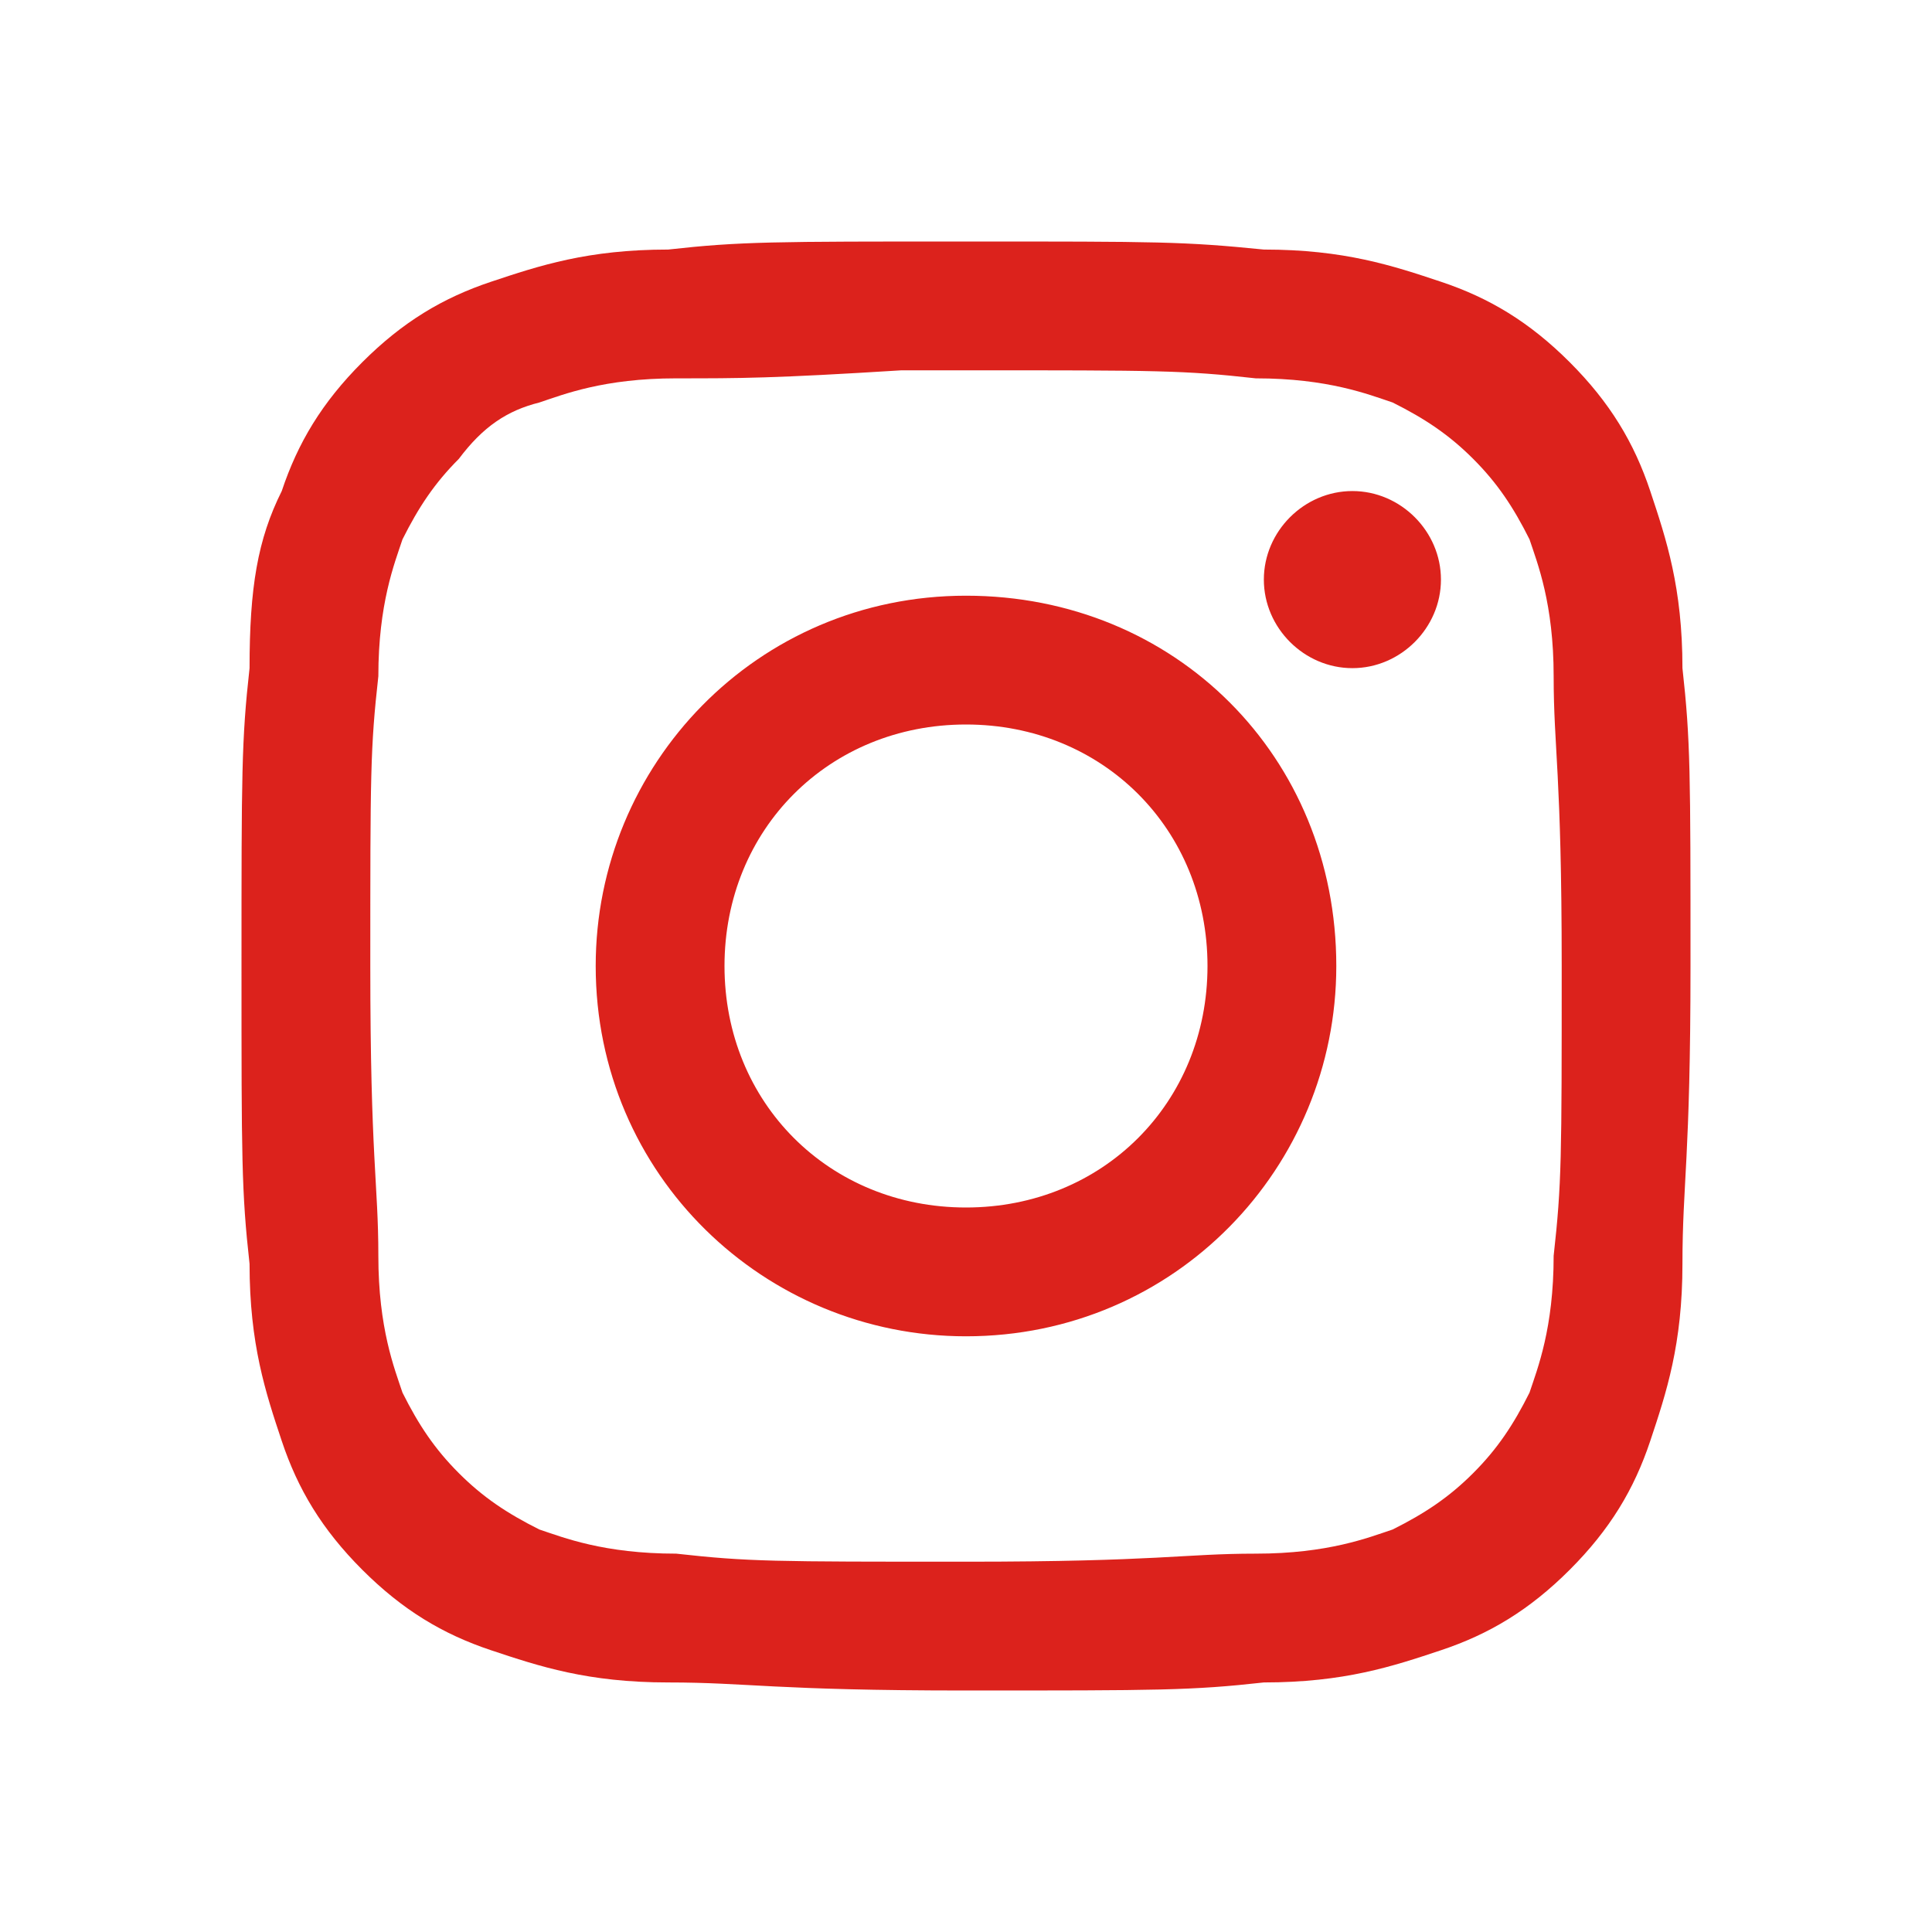
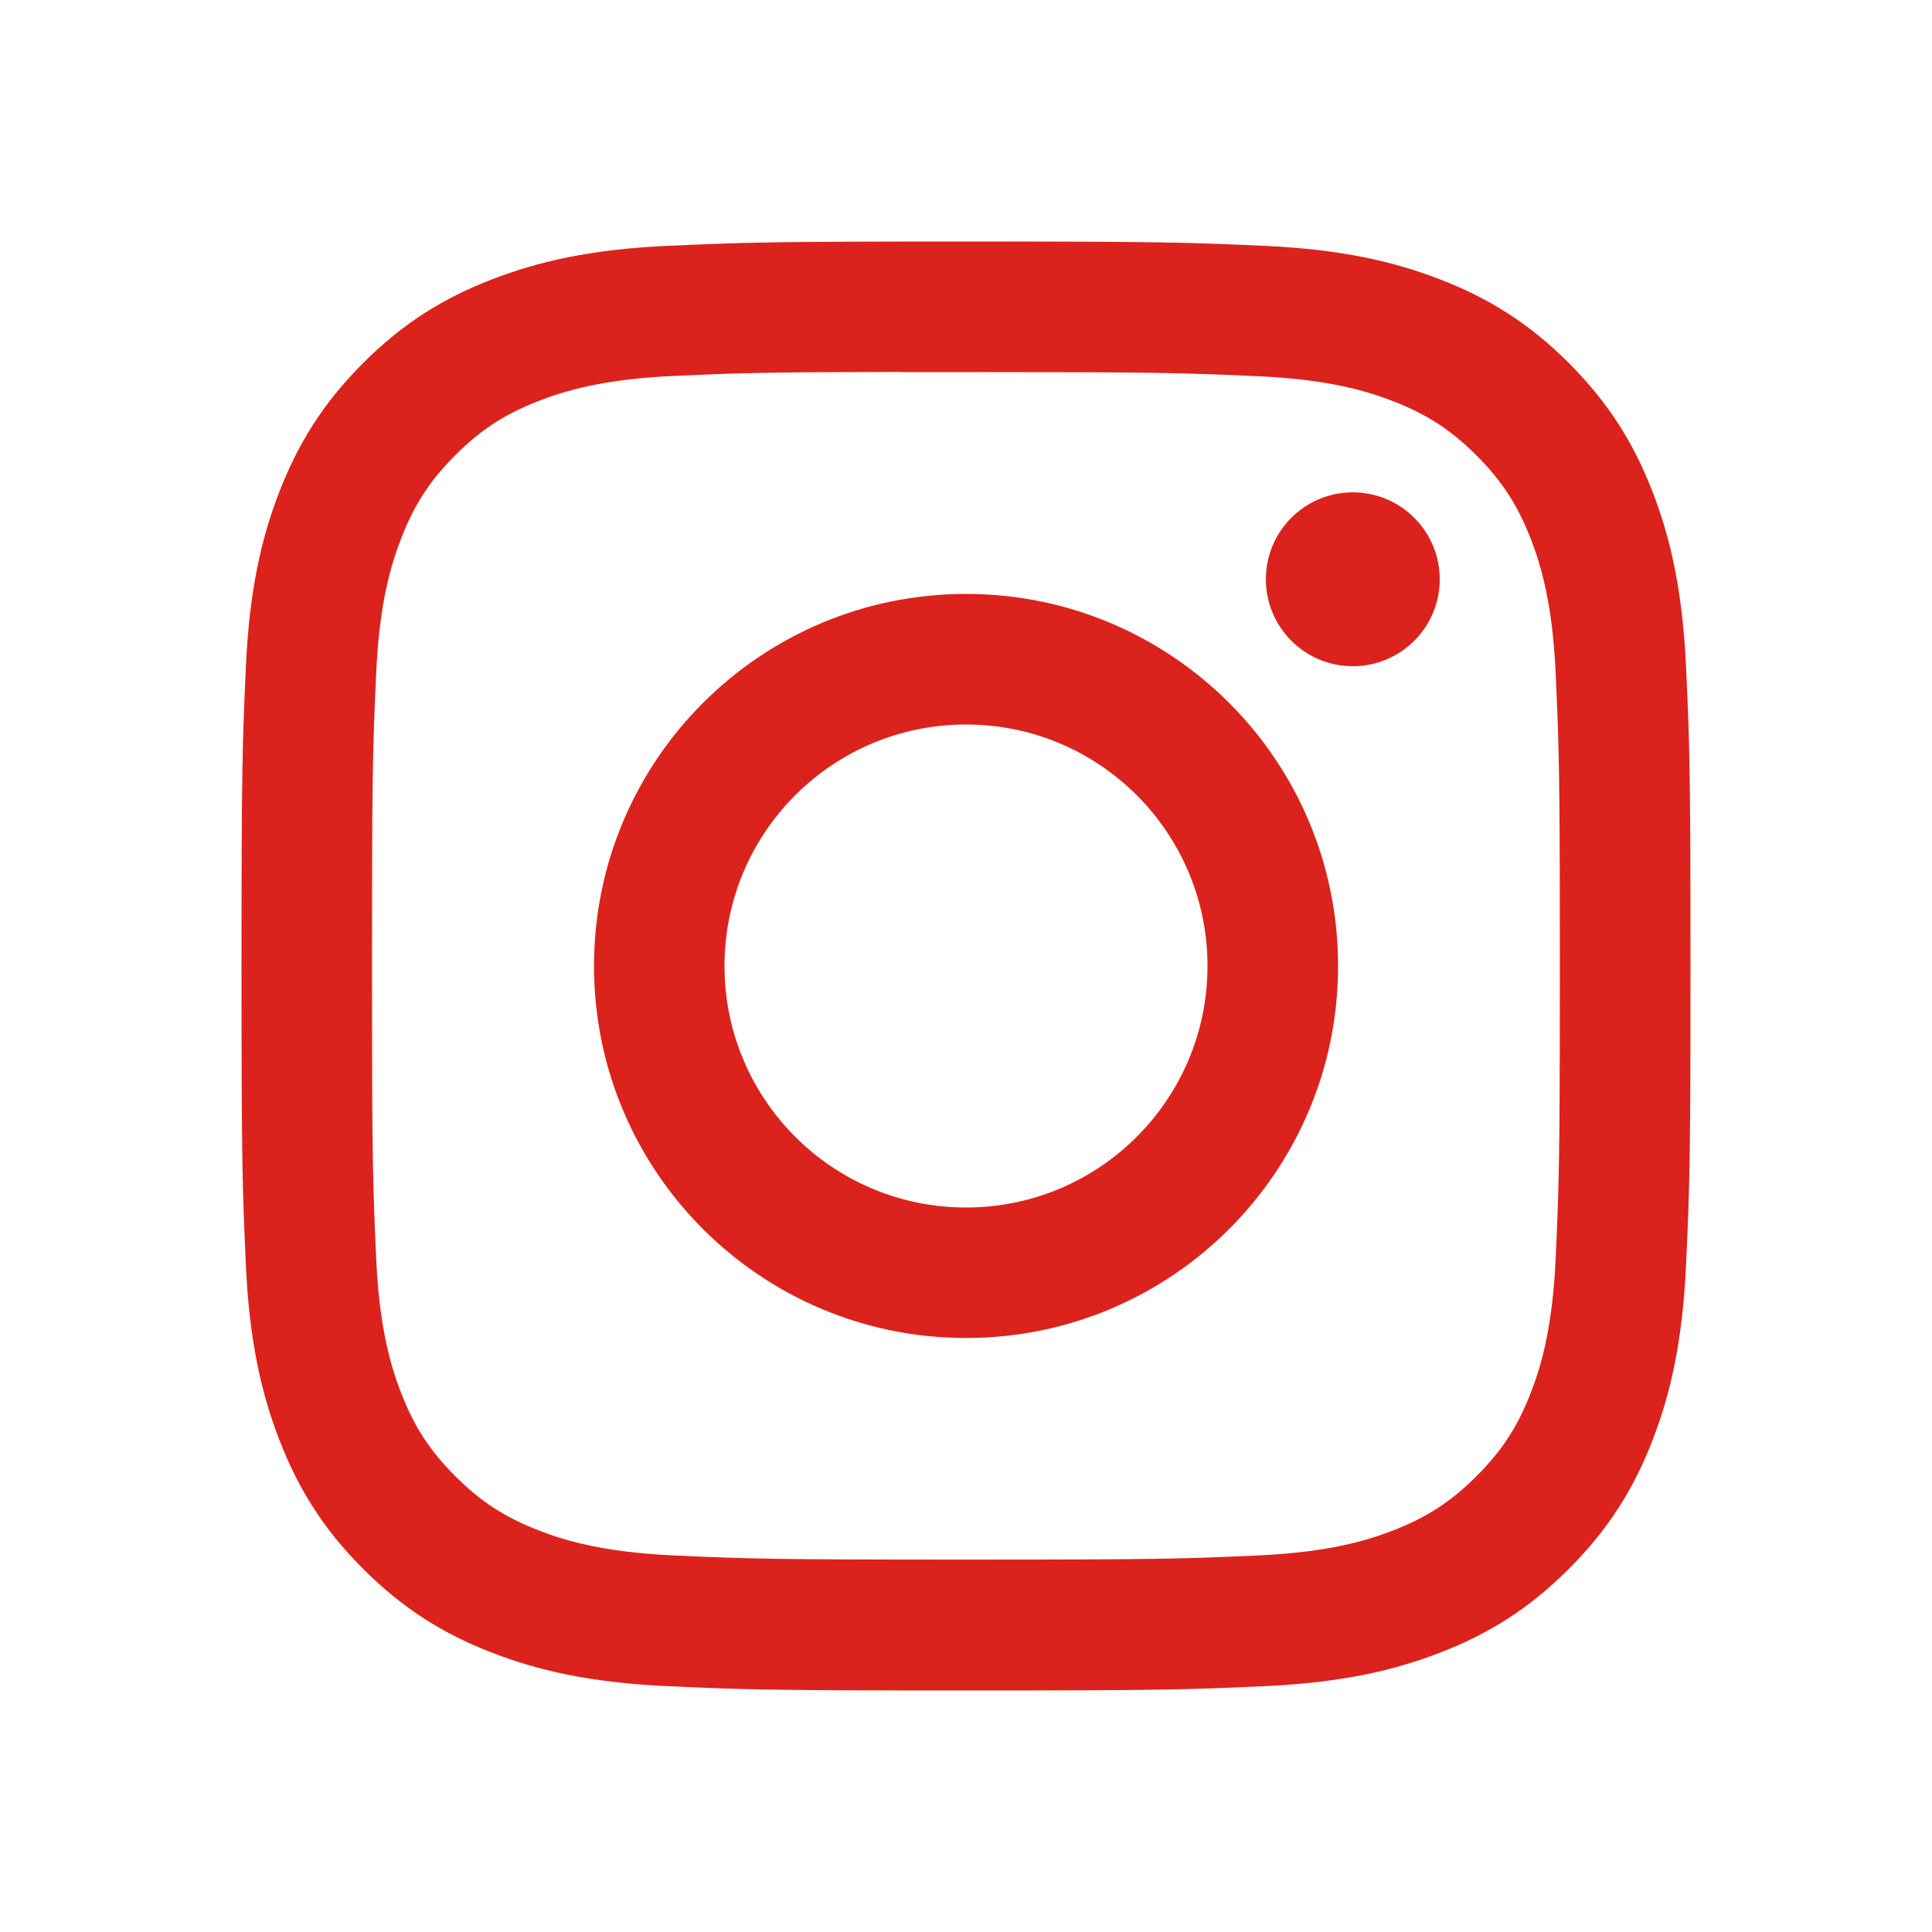
- <svg xmlns="http://www.w3.org/2000/svg" version="1.1" id="Слой_1" x="0px" y="0px" viewBox="0 0 24 24" style="enable-background:new 0 0 24 24;" xml:space="preserve">
-   <style type="text/css">
- 	.st0{fill-rule:evenodd;clip-rule:evenodd;fill:#DC221C;}
- </style>
-   <path class="st0" d="M12,3C9.6,3,9.2,3,8.3,3.1c-1,0-1.6,0.2-2.2,0.4C5.5,3.7,5,4,4.5,4.5C4,5,3.7,5.5,3.5,6.1  C3.2,6.7,3.1,7.3,3.1,8.3C3,9.2,3,9.6,3,12c0,2.4,0,2.8,0.1,3.7c0,1,0.2,1.6,0.4,2.2c0.2,0.6,0.5,1.1,1,1.6c0.5,0.5,1,0.8,1.6,1  c0.6,0.2,1.2,0.4,2.2,0.4c1,0,1.3,0.1,3.7,0.1c2.4,0,2.8,0,3.7-0.1c1,0,1.6-0.2,2.2-0.4c0.6-0.2,1.1-0.5,1.6-1c0.5-0.5,0.8-1,1-1.6  c0.2-0.6,0.4-1.2,0.4-2.2c0-1,0.1-1.3,0.1-3.7c0-2.4,0-2.8-0.1-3.7c0-1-0.2-1.6-0.4-2.2c-0.2-0.6-0.5-1.1-1-1.6  c-0.5-0.5-1-0.8-1.6-1c-0.6-0.2-1.2-0.4-2.2-0.4C14.7,3,14.4,3,12,3L12,3z M11.7,4.6L11.7,4.6l0.3,0c2.4,0,2.7,0,3.6,0.1  c0.9,0,1.4,0.2,1.7,0.3c0.4,0.2,0.7,0.4,1,0.7c0.3,0.3,0.5,0.6,0.7,1c0.1,0.3,0.3,0.8,0.3,1.7c0,0.9,0.1,1.2,0.1,3.6  c0,2.4,0,2.7-0.1,3.6c0,0.9-0.2,1.4-0.3,1.7c-0.2,0.4-0.4,0.7-0.7,1c-0.3,0.3-0.6,0.5-1,0.7c-0.3,0.1-0.8,0.3-1.7,0.3  c-0.9,0-1.2,0.1-3.6,0.1c-2.4,0-2.7,0-3.6-0.1c-0.9,0-1.4-0.2-1.7-0.3c-0.4-0.2-0.7-0.4-1-0.7c-0.3-0.3-0.5-0.6-0.7-1  c-0.1-0.3-0.3-0.8-0.3-1.7c0-0.9-0.1-1.2-0.1-3.6c0-2.4,0-2.7,0.1-3.6C4.7,7.5,4.9,7,5,6.7c0.2-0.4,0.4-0.7,0.7-1  C6,5.3,6.3,5.1,6.7,5C7,4.9,7.5,4.7,8.4,4.7c0.8,0,1.2,0,2.8-0.1v0C11.3,4.6,11.5,4.6,11.7,4.6L11.7,4.6L11.7,4.6z M15.7,7.2  c0-0.6,0.5-1.1,1.1-1.1v0c0.6,0,1.1,0.5,1.1,1.1s-0.5,1.1-1.1,1.1C16.2,8.3,15.7,7.8,15.7,7.2z M12,7.4c-2.6,0-4.6,2.1-4.6,4.6  c0,2.6,2.1,4.6,4.6,4.6c2.6,0,4.6-2.1,4.6-4.6C16.6,9.4,14.6,7.4,12,7.4z M15,12c0-1.7-1.3-3-3-3c-1.7,0-3,1.3-3,3c0,1.7,1.3,3,3,3  C13.7,15,15,13.7,15,12z" />
+ <svg xmlns="http://www.w3.org/2000/svg" width="24" height="24" viewBox="0 0 24 24" fill="none">
+   <path fill-rule="evenodd" clip-rule="evenodd" d="M12.001 3C9.557 3 9.25 3.011 8.29 3.054C7.332 3.098 6.678 3.25 6.105 3.473C5.513 3.702 5.011 4.01 4.511 4.51C4.01 5.011 3.703 5.513 3.472 6.104C3.249 6.677 3.097 7.331 3.054 8.289C3.011 9.249 3 9.556 3 12C3 14.444 3.011 14.75 3.054 15.71C3.098 16.668 3.25 17.322 3.473 17.894C3.703 18.486 4.01 18.988 4.511 19.489C5.011 19.989 5.513 20.298 6.104 20.527C6.677 20.75 7.331 20.902 8.289 20.946C9.249 20.989 9.556 21 12 21C14.444 21 14.75 20.989 15.71 20.946C16.668 20.902 17.323 20.75 17.895 20.527C18.487 20.298 18.989 19.989 19.489 19.489C19.989 18.988 20.297 18.486 20.527 17.895C20.749 17.322 20.901 16.668 20.945 15.71C20.989 14.75 21 14.444 21 12C21 9.556 20.989 9.249 20.945 8.289C20.901 7.331 20.749 6.677 20.527 6.105C20.297 5.513 19.989 5.011 19.489 4.51C18.988 4.01 18.487 3.702 17.895 3.473C17.321 3.25 16.667 3.098 15.709 3.054C14.749 3.011 14.443 3 11.998 3H12.001ZM11.699 4.622H11.699L11.999 4.622C14.402 4.622 14.687 4.631 15.636 4.674C16.514 4.714 16.99 4.861 17.307 4.984C17.727 5.147 18.026 5.342 18.341 5.657C18.656 5.972 18.851 6.272 19.015 6.692C19.138 7.009 19.285 7.485 19.325 8.362C19.368 9.311 19.377 9.596 19.377 11.998C19.377 14.4 19.368 14.685 19.325 15.634C19.285 16.511 19.138 16.988 19.015 17.304C18.852 17.724 18.656 18.023 18.341 18.338C18.026 18.653 17.727 18.848 17.307 19.011C16.99 19.135 16.514 19.281 15.636 19.322C14.687 19.365 14.402 19.374 11.999 19.374C9.596 19.374 9.311 19.365 8.362 19.322C7.485 19.281 7.009 19.134 6.691 19.011C6.271 18.848 5.971 18.653 5.656 18.338C5.341 18.023 5.146 17.724 4.983 17.304C4.86 16.987 4.713 16.511 4.673 15.633C4.63 14.684 4.621 14.399 4.621 11.996C4.621 9.592 4.63 9.309 4.673 8.36C4.713 7.483 4.86 7.006 4.983 6.689C5.146 6.269 5.341 5.969 5.656 5.654C5.971 5.339 6.271 5.144 6.691 4.981C7.009 4.857 7.485 4.711 8.362 4.67C9.193 4.633 9.514 4.622 11.192 4.62V4.622C11.349 4.622 11.517 4.622 11.699 4.622H11.699H11.699ZM15.725 7.196C15.725 6.6 16.208 6.116 16.805 6.116V6.116C17.401 6.116 17.885 6.6 17.885 7.196C17.885 7.792 17.401 8.276 16.805 8.276C16.208 8.276 15.725 7.792 15.725 7.196ZM12.001 7.378C9.448 7.378 7.379 9.448 7.379 12C7.379 14.552 9.448 16.621 12.001 16.621C14.553 16.621 16.622 14.552 16.622 12C16.622 9.447 14.553 7.378 12.001 7.378ZM15 12C15 10.343 13.657 9 12 9C10.343 9 9 10.343 9 12C9 13.657 10.343 15 12 15C13.657 15 15 13.657 15 12Z" fill="#DC221C" />
</svg>
